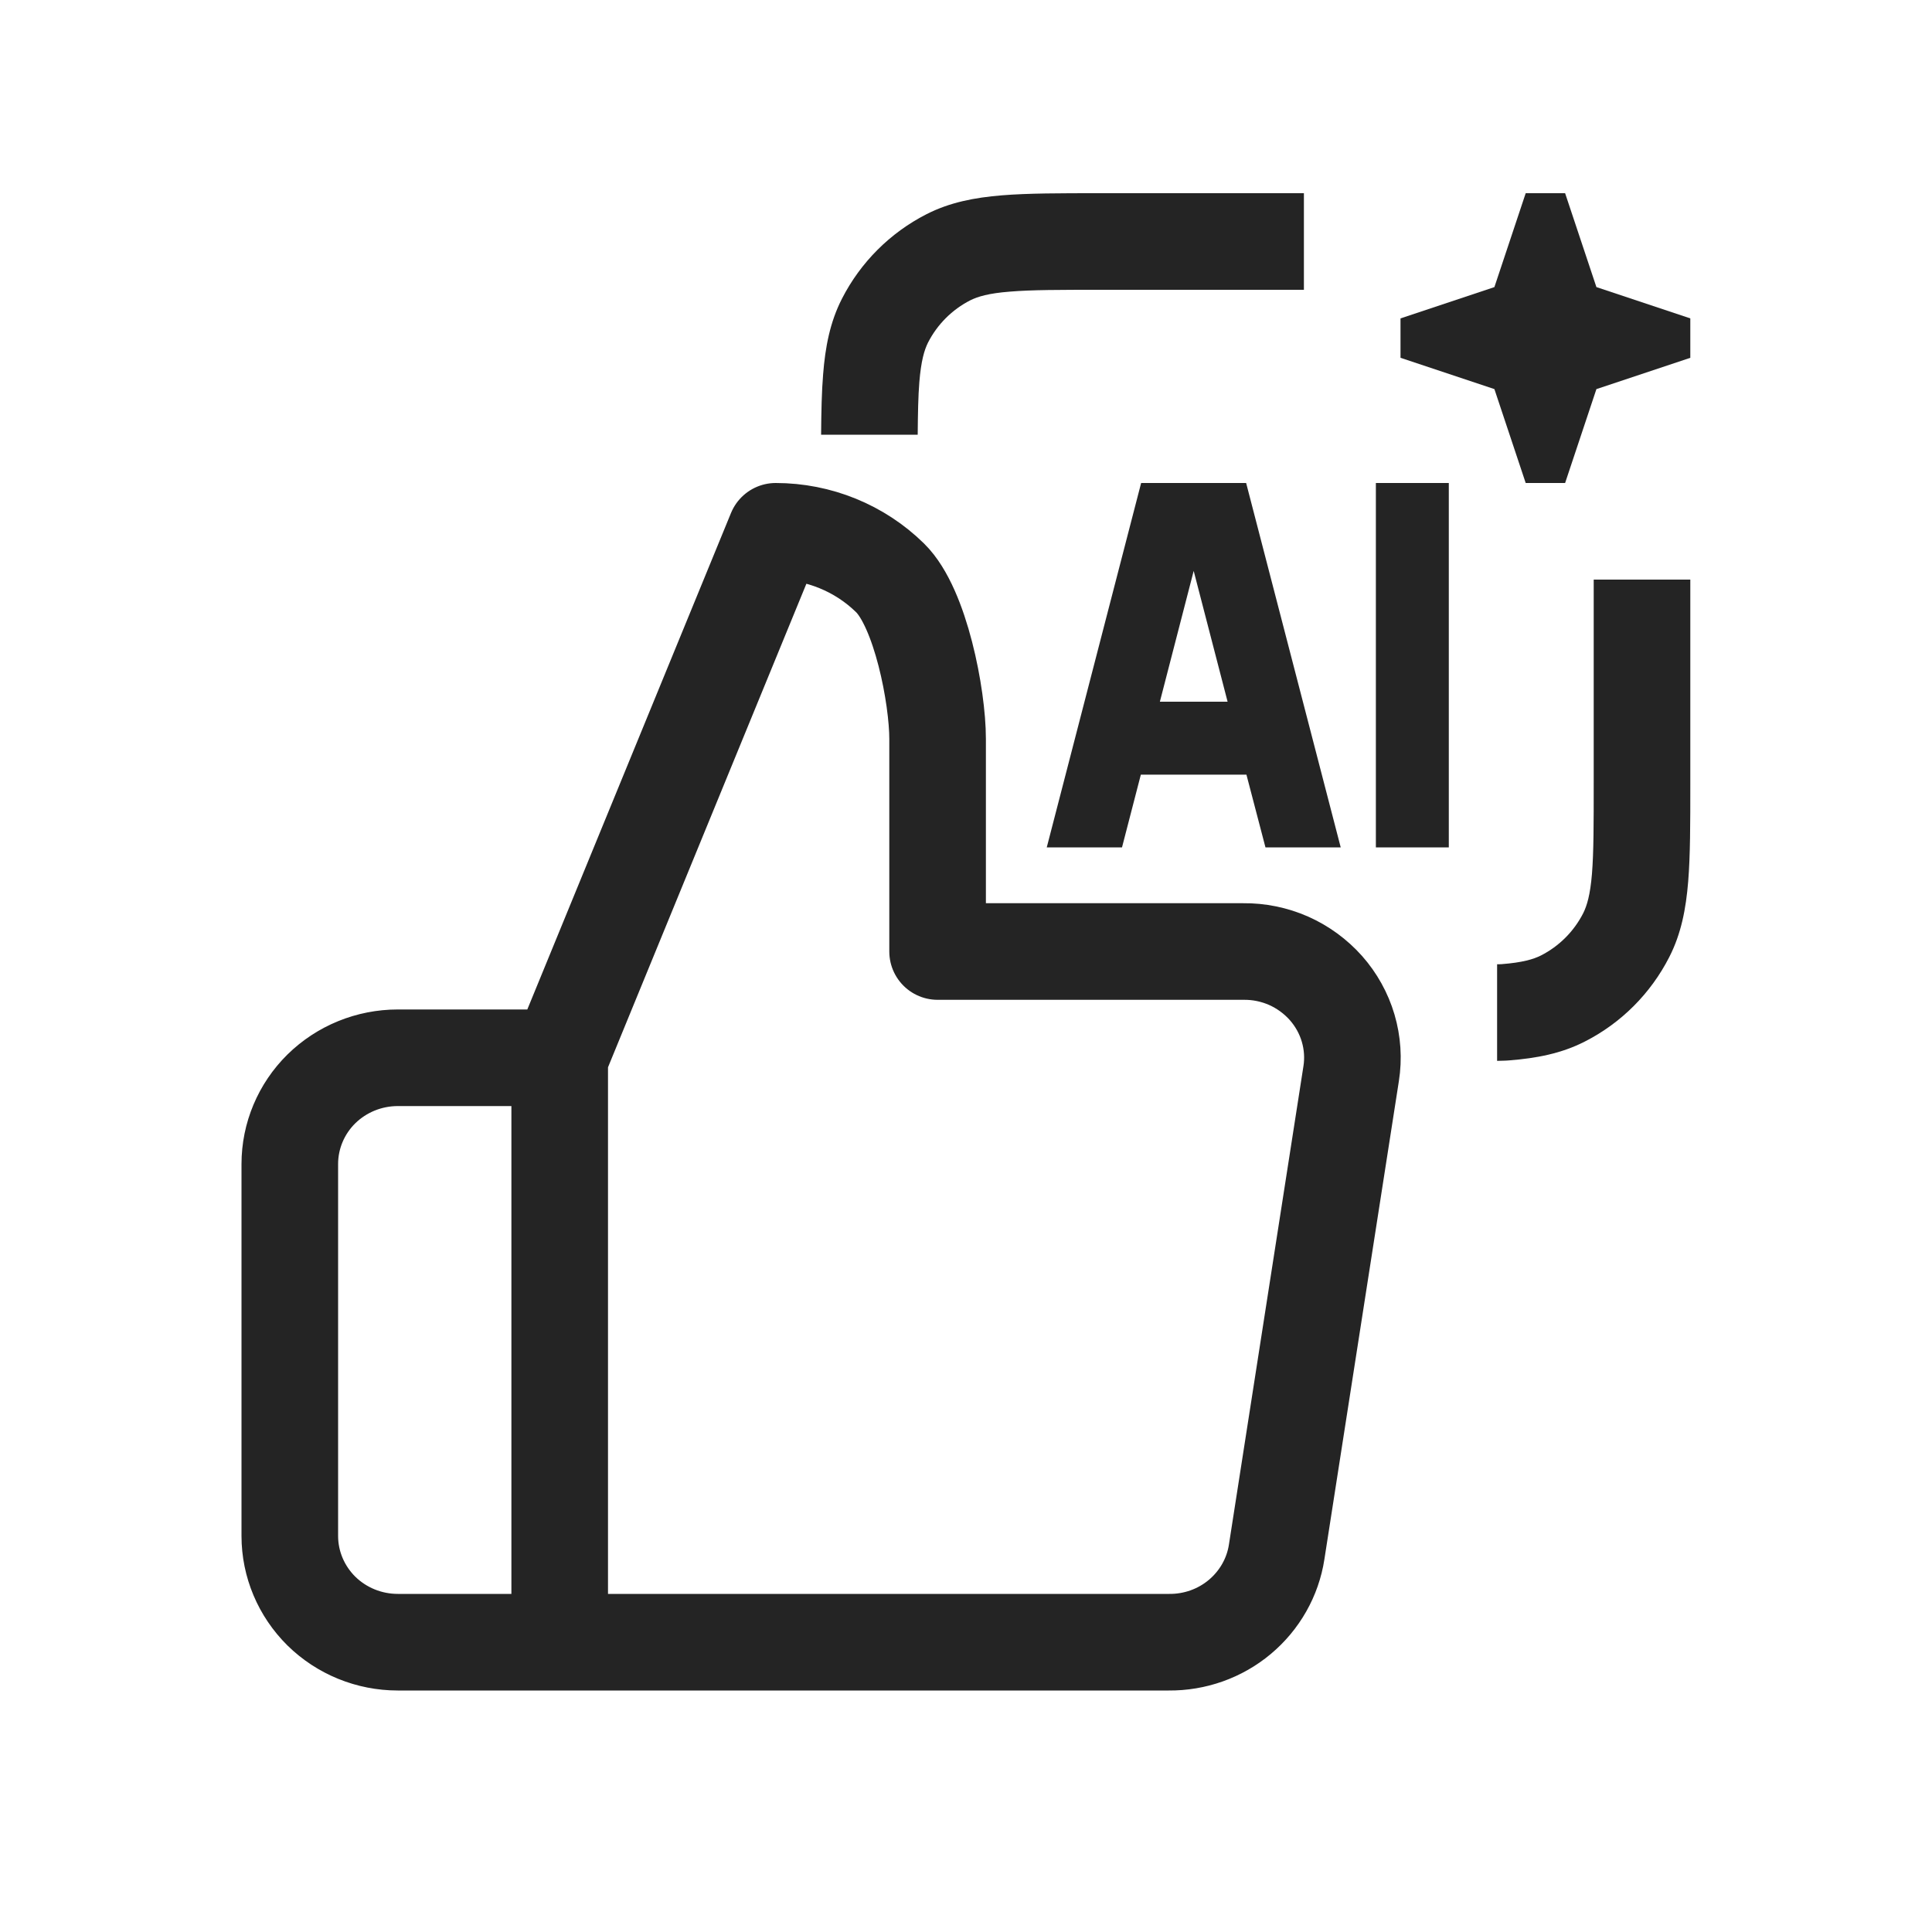
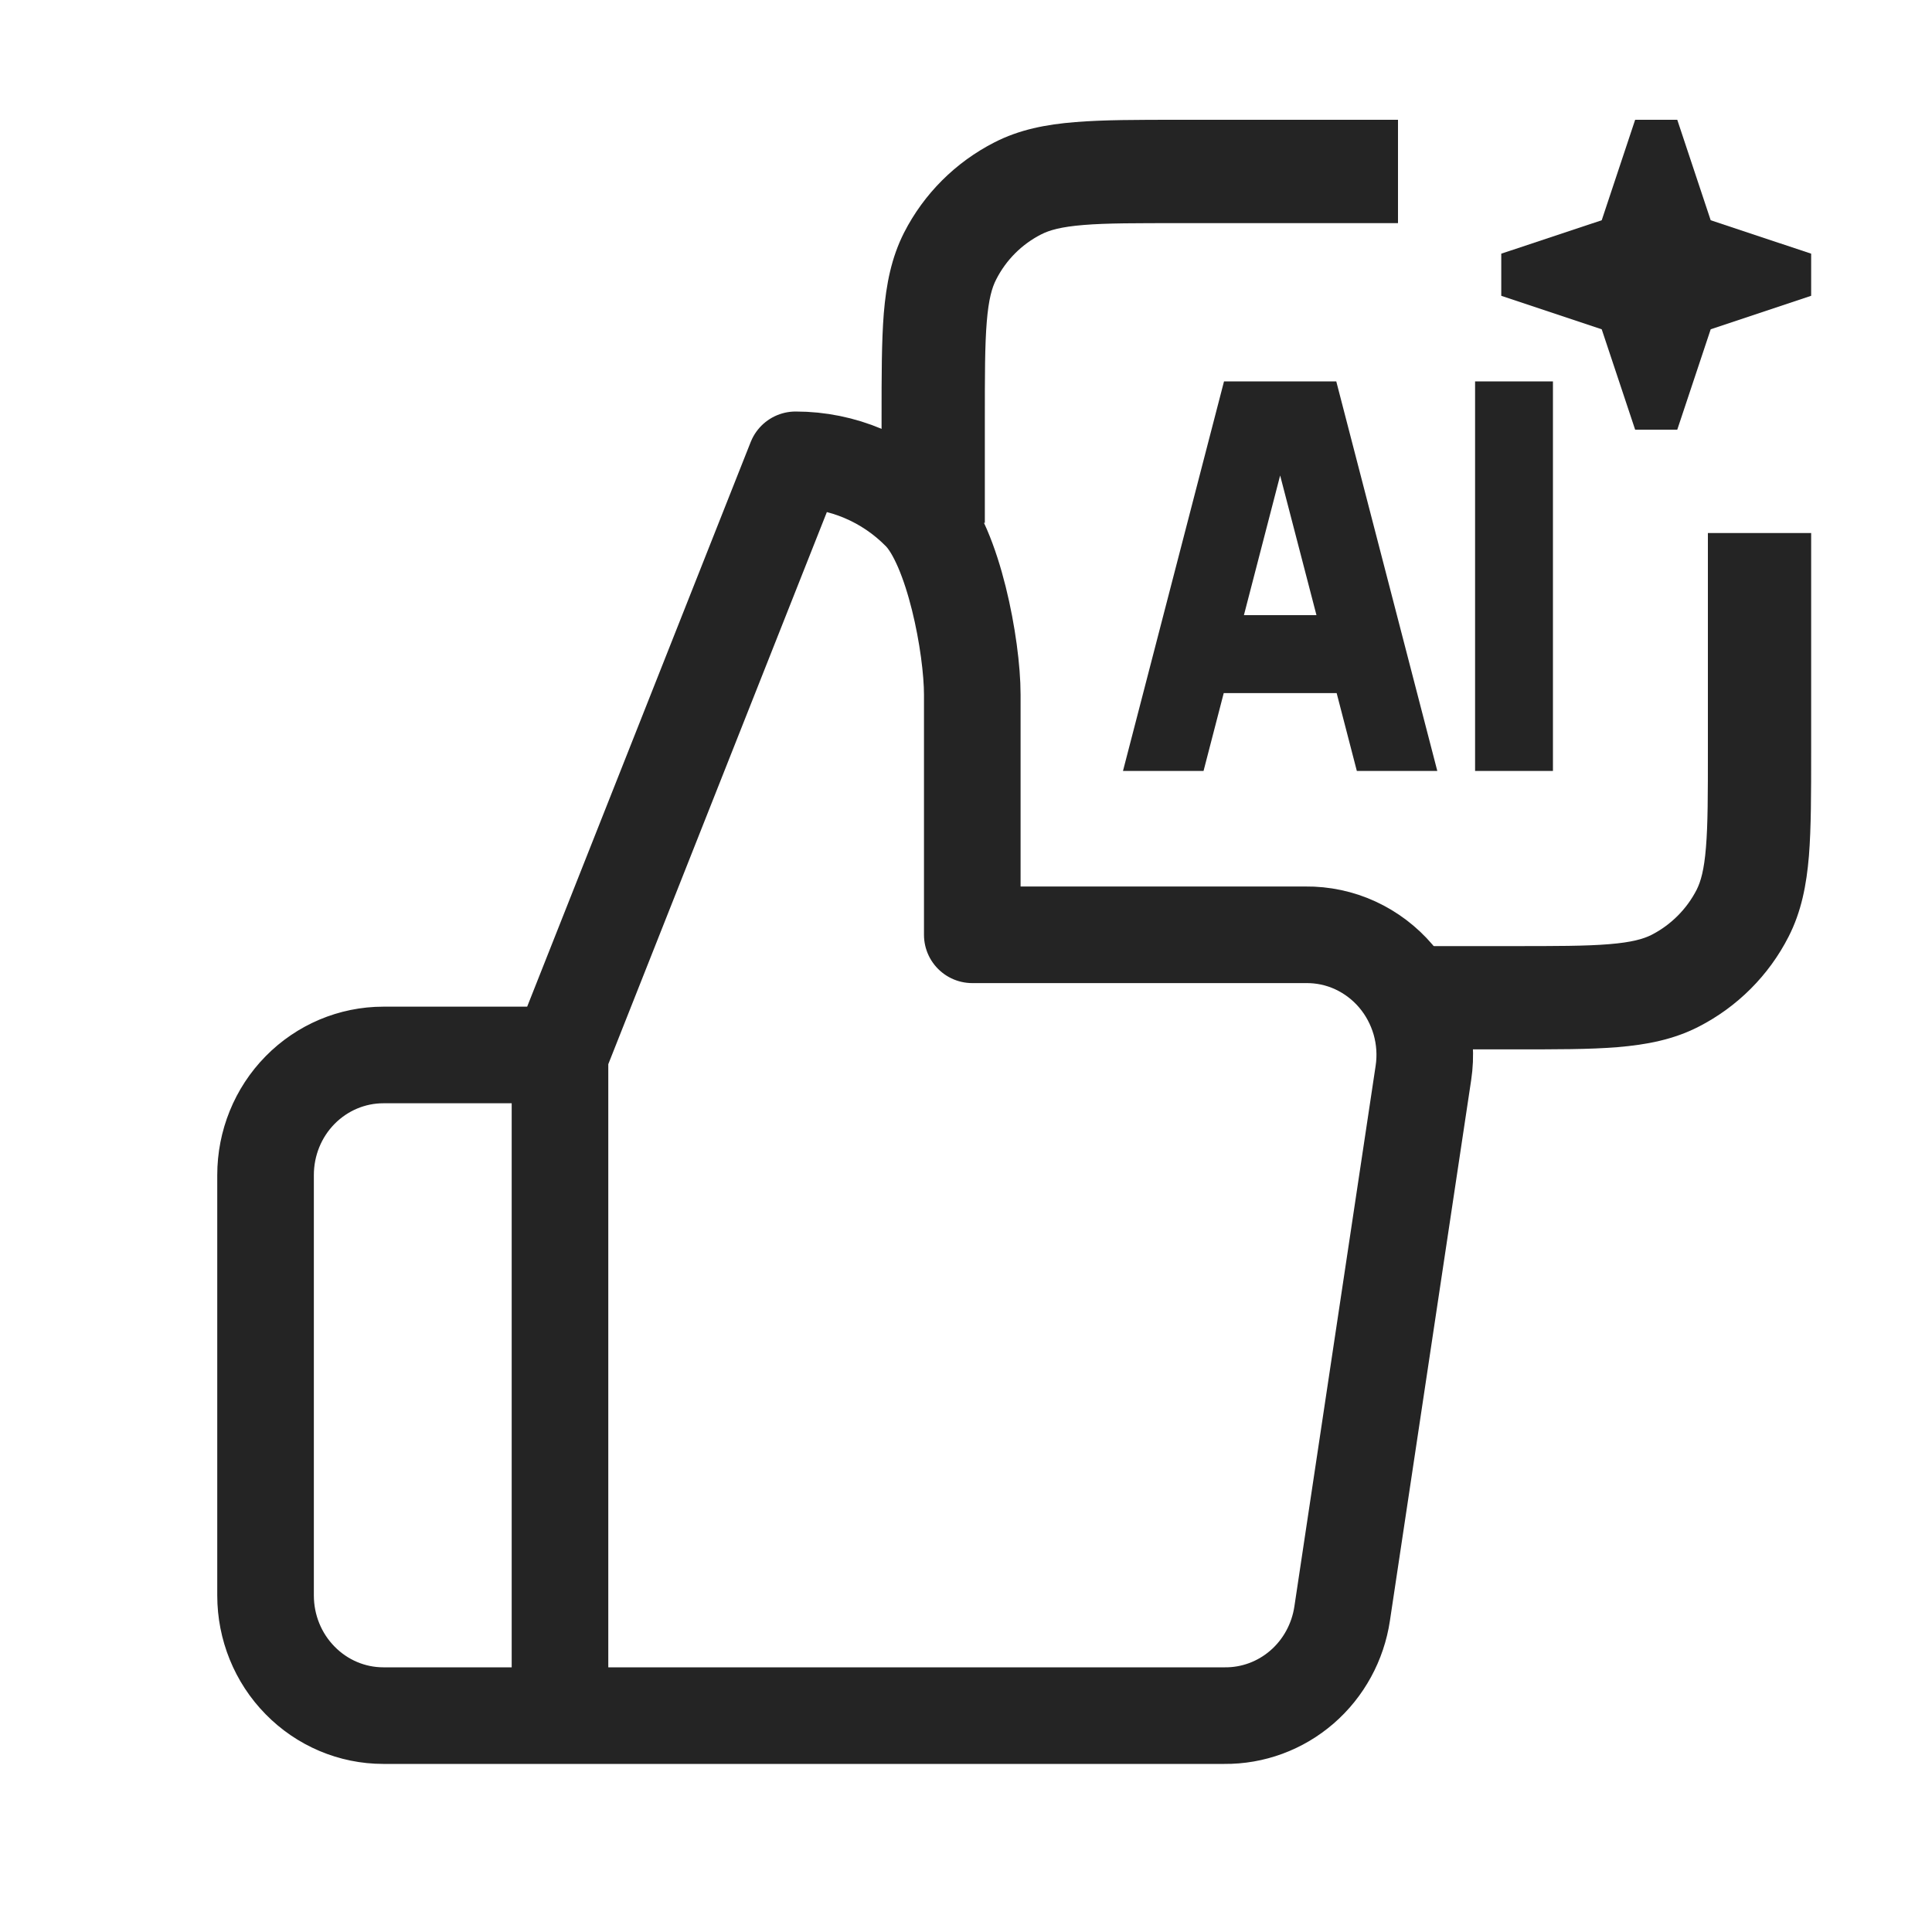
<svg xmlns="http://www.w3.org/2000/svg" width="20" height="20" viewBox="0 0 20 20" fill="none">
-   <path d="M5.794 10.95L8.03 5.5C8.474 5.5 8.901 5.674 9.215 5.983C9.53 6.293 9.706 7.212 9.706 7.65V9.85H12.87C13.032 9.848 13.192 9.881 13.34 9.946C13.488 10.012 13.619 10.108 13.726 10.228C13.832 10.348 13.911 10.49 13.956 10.643C14.001 10.796 14.012 10.957 13.987 11.115L13.216 16.065C13.176 16.327 13.04 16.566 12.835 16.738C12.63 16.91 12.368 17.003 12.098 17H5.794M5.794 10.95V17M5.794 10.95H4.118C3.821 10.95 3.537 11.066 3.327 11.272C3.118 11.478 3 11.758 3 12.05V15.9C3 16.192 3.118 16.471 3.327 16.678C3.537 16.884 3.821 17 4.118 17H5.794" stroke="#242424" stroke-linecap="round" stroke-linejoin="round" />
-   <path d="M17.498 8.121C17.498 8.523 17.498 8.855 17.476 9.126C17.453 9.407 17.404 9.666 17.28 9.908C17.088 10.284 16.782 10.591 16.406 10.782C16.164 10.906 15.905 10.955 15.624 10.977C15.584 10.981 15.541 10.98 15.498 10.982V9.982C15.513 9.981 15.528 9.983 15.543 9.981C15.762 9.964 15.874 9.93 15.952 9.891C16.14 9.795 16.293 9.642 16.389 9.454C16.428 9.376 16.462 9.264 16.48 9.045C16.498 8.82 16.498 8.528 16.498 8.1V6H17.498V8.121ZM13.879 8.772H13.1L12.903 8.019H11.81L11.615 8.772H10.836L11.813 5H12.9L13.879 8.772ZM14.998 8.772H14.243V5H14.998V8.772ZM12.007 7.264H12.708L12.357 5.91L12.007 7.264ZM13.498 3H11.398C10.97 3 10.678 3 10.453 3.019C10.234 3.036 10.122 3.07 10.044 3.109C9.856 3.205 9.703 3.358 9.607 3.546C9.568 3.624 9.535 3.736 9.517 3.955C9.505 4.102 9.502 4.277 9.5 4.5H8.5C8.502 4.262 8.506 4.054 8.521 3.874C8.543 3.593 8.592 3.334 8.716 3.092C8.908 2.716 9.214 2.41 9.59 2.218C9.832 2.094 10.091 2.045 10.372 2.022C10.643 2 10.975 2 11.377 2H13.498V3Z" fill="#242424" />
-   <path fill-rule="evenodd" clip-rule="evenodd" d="M16.526 4.028L16.202 5L15.794 5L15.47 4.028L14.498 3.704L14.498 3.296L15.47 2.972L15.794 2L16.202 2L16.526 2.972L17.498 3.296L17.498 3.704L16.526 4.028Z" fill="#242424" />
+   <path d="M5.797 10.921L8.236 4.76C8.721 4.76 9.186 4.956 9.529 5.306C9.872 5.656 10.065 6.696 10.065 7.19V9.677H13.516C13.693 9.675 13.868 9.712 14.029 9.786C14.19 9.86 14.334 9.969 14.45 10.105C14.566 10.241 14.651 10.401 14.701 10.574C14.75 10.747 14.762 10.929 14.735 11.107L13.894 16.703C13.85 16.999 13.702 17.27 13.478 17.464C13.254 17.658 12.969 17.763 12.675 17.76H5.797M5.797 10.921V17.76M5.797 10.921H3.968C3.645 10.921 3.335 11.052 3.106 11.285C2.877 11.518 2.749 11.834 2.749 12.164V16.516C2.749 16.846 2.877 17.162 3.106 17.395C3.335 17.629 3.645 17.76 3.968 17.76H5.797" stroke="#242424" stroke-linecap="round" stroke-linejoin="round" />
+   <path d="M18.749 7.785C18.749 8.215 18.749 8.57 18.726 8.859C18.701 9.16 18.648 9.436 18.516 9.695C18.311 10.098 17.983 10.425 17.581 10.63C17.322 10.762 17.046 10.815 16.745 10.84C16.456 10.864 16.101 10.863 15.671 10.863H14.61V9.794H15.648C16.106 9.794 16.418 9.794 16.658 9.774C16.892 9.755 17.012 9.72 17.096 9.678C17.297 9.575 17.461 9.411 17.564 9.21C17.606 9.126 17.641 9.007 17.66 8.772C17.68 8.532 17.68 8.221 17.68 7.763V5.518H18.749V7.785ZM14.879 7.981H14.046L13.837 7.175H12.668L12.459 7.981H11.625L12.671 3.948H13.833L14.879 7.981ZM16.076 7.981H15.27V3.948H16.076V7.981ZM12.877 6.368H13.628L13.252 4.922L12.877 6.368ZM14.472 2.31H12.227C11.769 2.31 11.457 2.309 11.217 2.329C10.983 2.348 10.863 2.383 10.779 2.426C10.578 2.528 10.414 2.692 10.312 2.894C10.269 2.977 10.234 3.097 10.215 3.331C10.195 3.572 10.195 3.883 10.195 4.341V5.413H9.126V4.319C9.126 3.889 9.126 3.533 9.149 3.244C9.174 2.944 9.227 2.668 9.359 2.408C9.564 2.006 9.892 1.679 10.294 1.474C10.553 1.341 10.829 1.288 11.13 1.264C11.419 1.24 11.775 1.24 12.205 1.24H14.472V2.31Z" fill="#242424" />
+   <path fill-rule="evenodd" clip-rule="evenodd" d="M17.709 3.409L17.363 4.448L16.927 4.448L16.581 3.409L15.541 3.062L15.541 2.626L16.581 2.28L16.927 1.24L17.363 1.24L17.709 2.28L18.749 2.626L18.749 3.062L17.709 3.409Z" fill="#242424" />
</svg>
